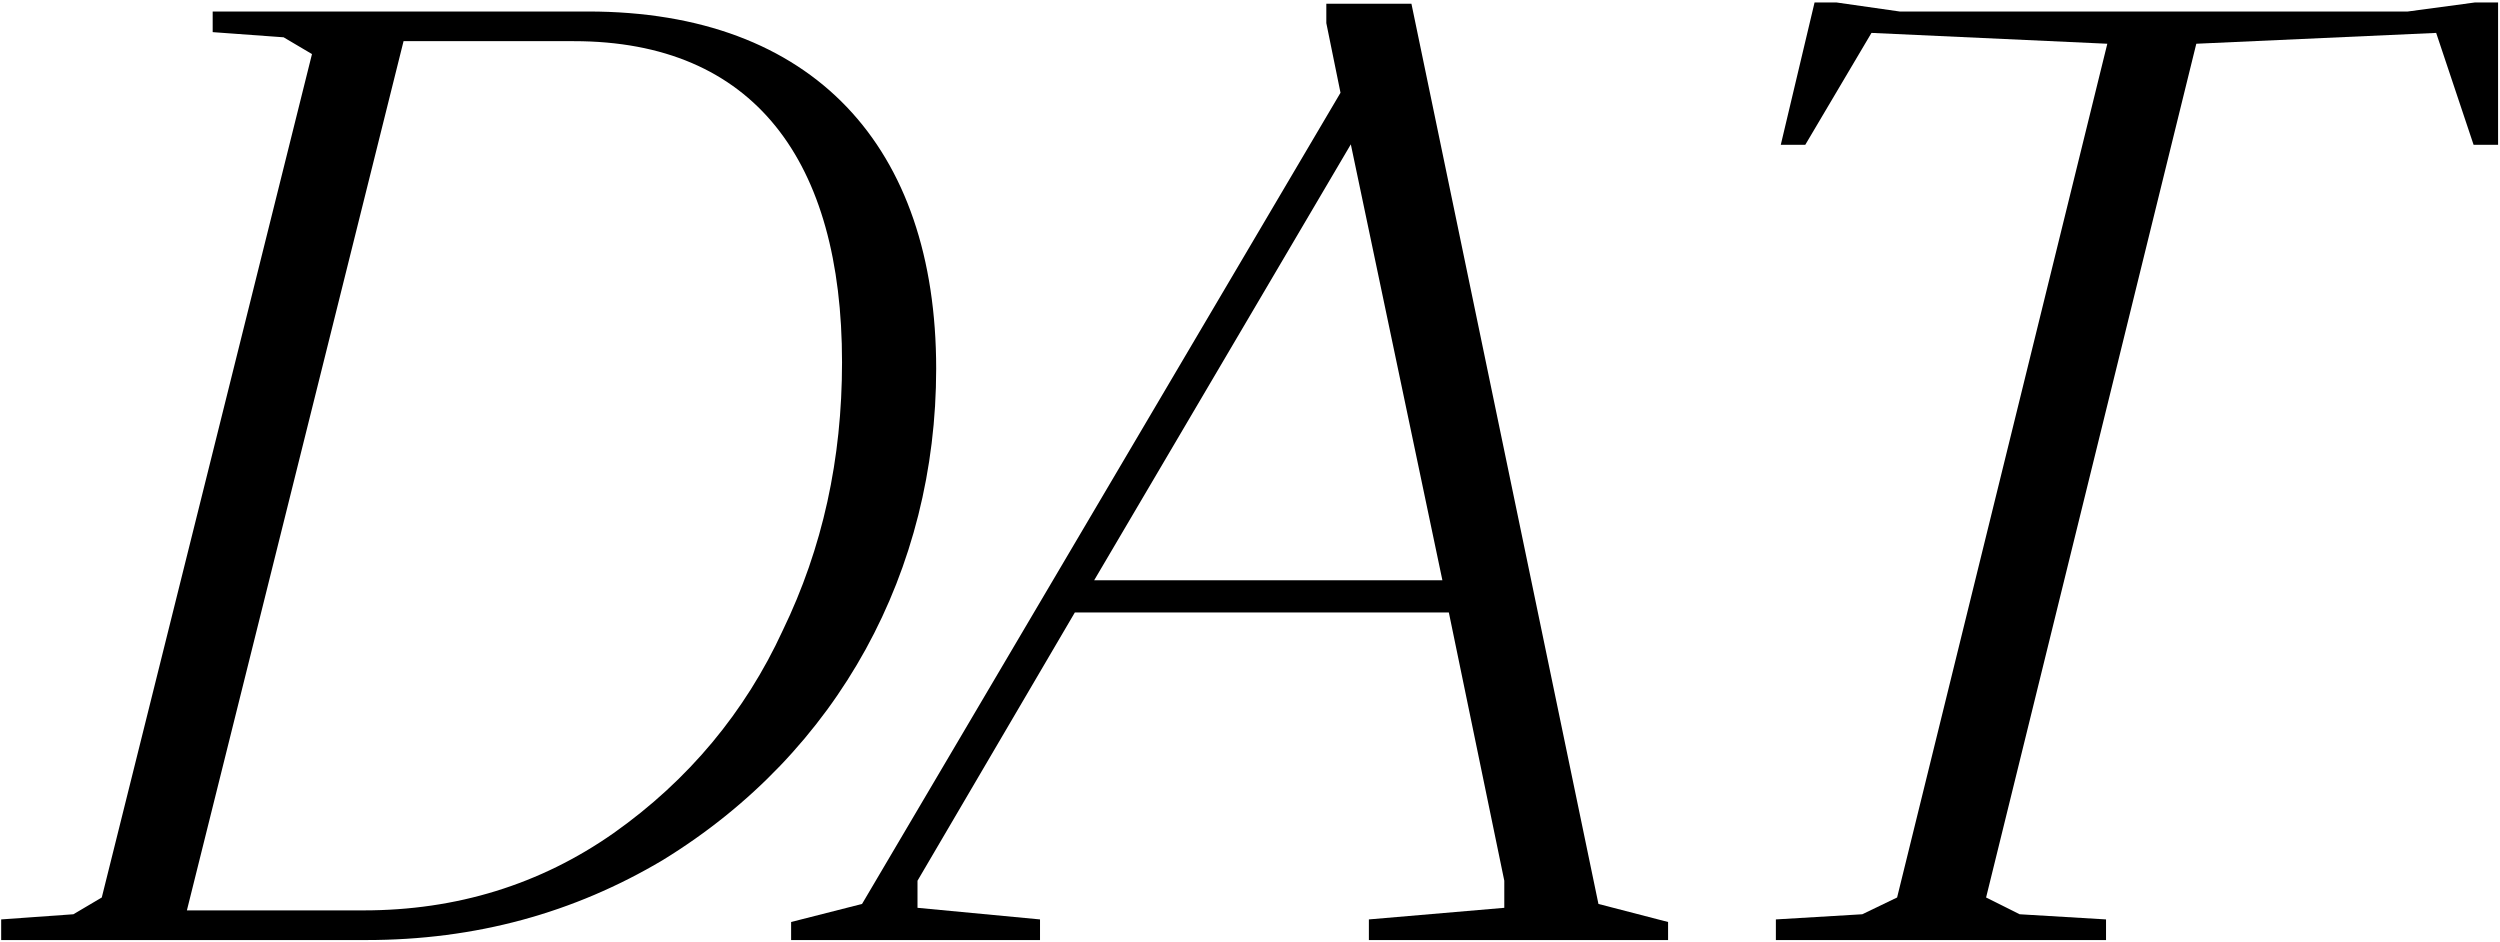
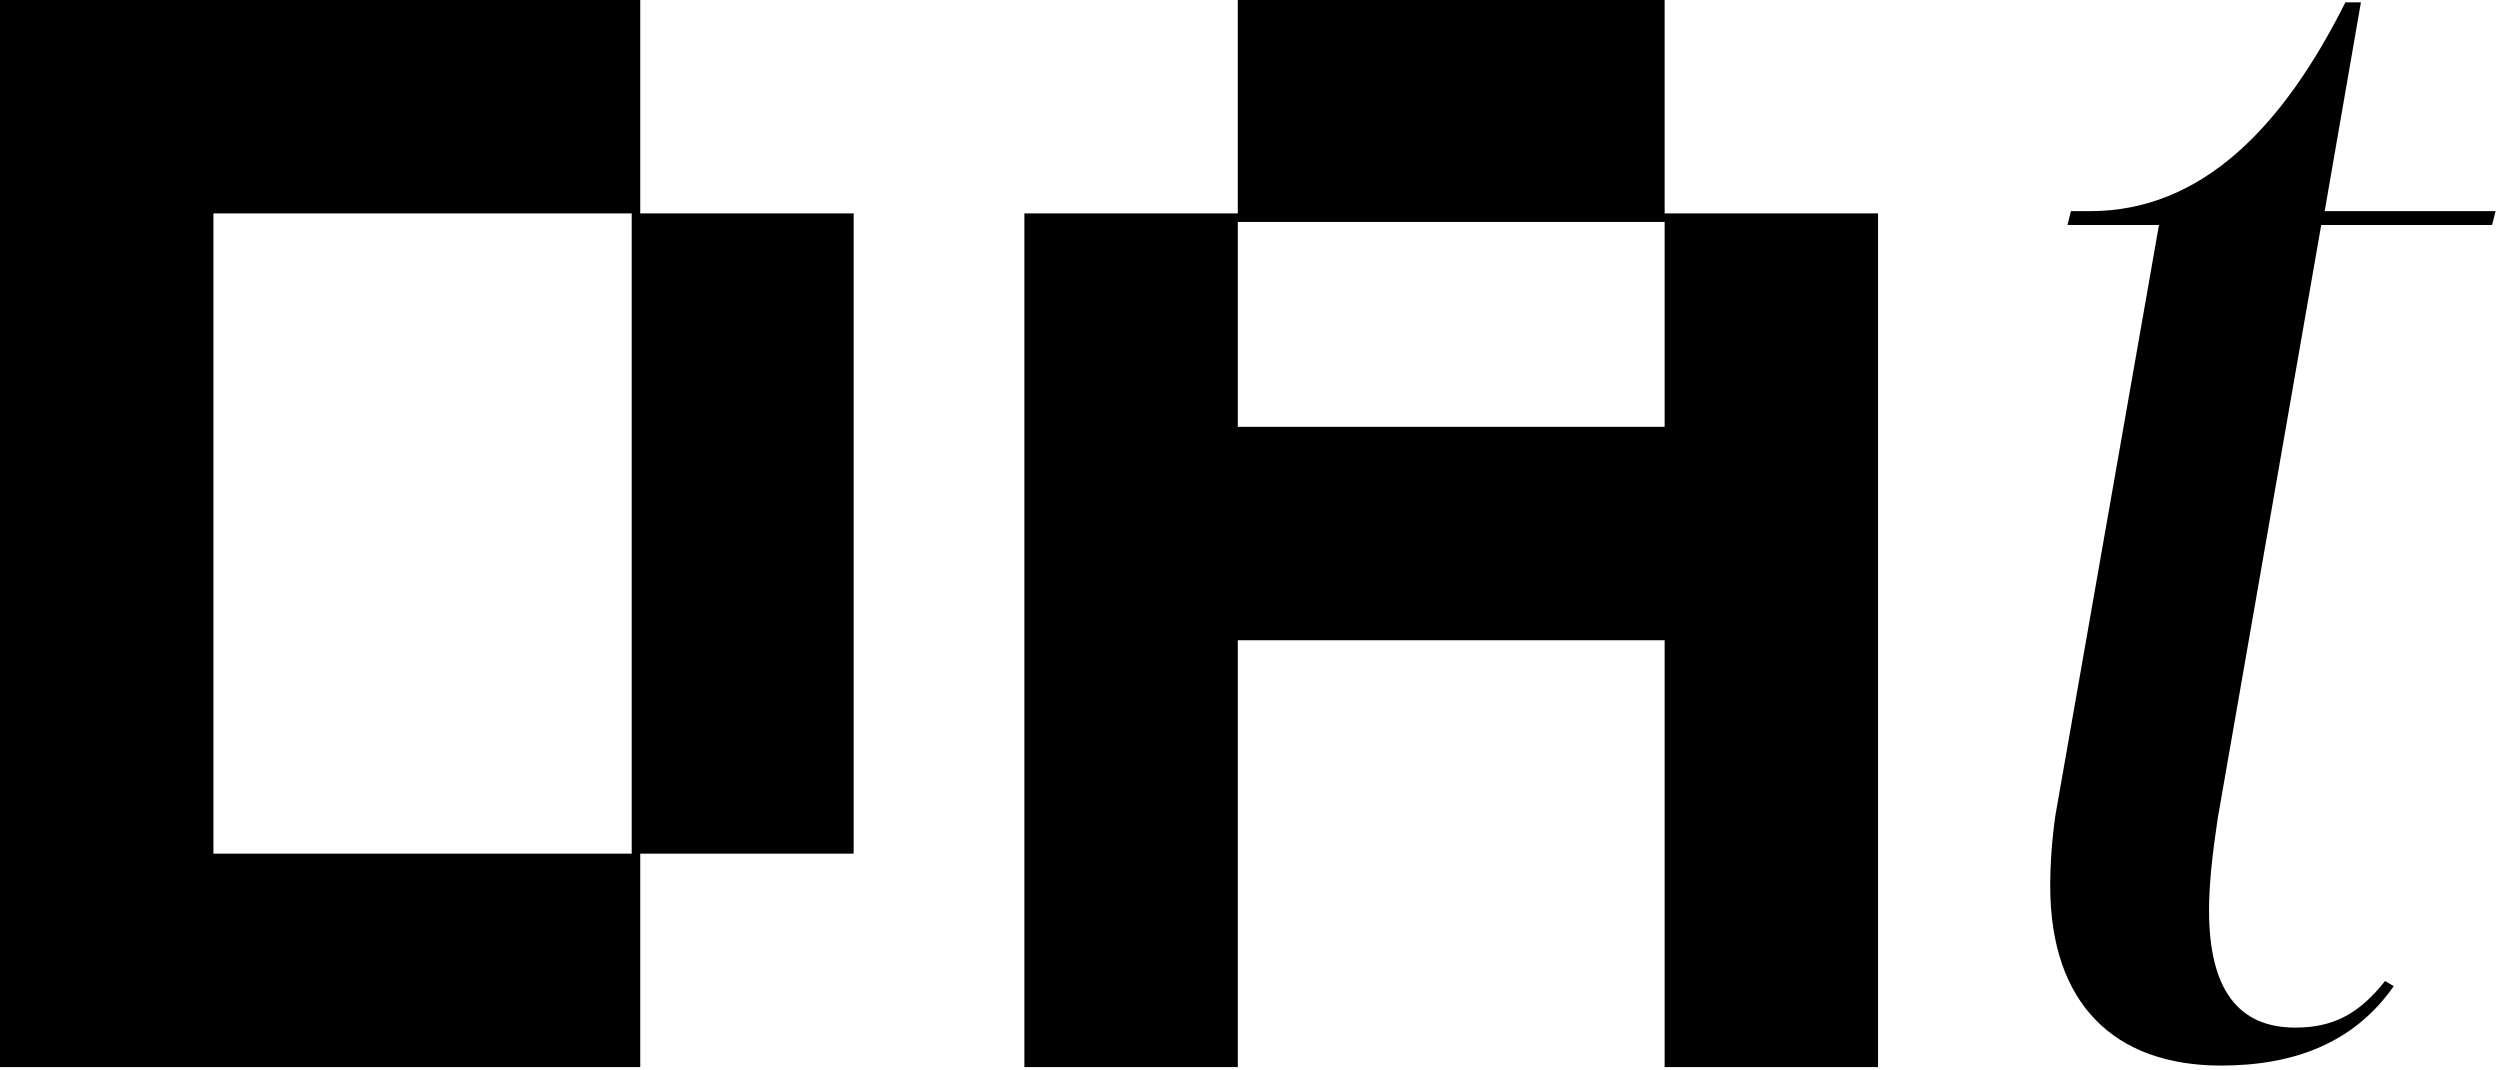
- <svg xmlns="http://www.w3.org/2000/svg" width="579" height="218" viewBox="0 0 579 218" fill="none">
-   <path d="M411.293 217.715V212.937L431.305 211.742L439.369 207.859L488.054 10.131L433.435 7.62L418.106 33.529H412.431L420.253 0.573H425.331L439.967 2.664H557.647L573.179 0.573H578.555V33.529H572.88L564.216 7.62L508.663 10.131L459.978 207.859L467.744 211.742L487.756 212.937V217.715H411.293Z" fill="black" />
-   <path d="M183.223 217.716V213.534L199.65 209.353L310.461 21.481L307.176 5.352V0.872H326.889L370.198 209.353L386.327 213.534V217.716H317.032V212.937L348.394 210.249V203.976L335.551 141.85H248.933L212.494 203.976V210.249L240.868 212.937V217.716H183.223ZM253.413 134.383H334.057L312.851 33.428L253.413 134.383Z" fill="black" />
-   <path d="M49.257 2.664H136.174C188.443 2.664 216.818 34.026 216.818 85.399C216.818 131.994 194.417 174.108 153.498 199.197C132.889 211.443 110.189 217.716 84.801 217.716H0.273V212.937L17 211.742L23.571 207.859L72.256 12.521L65.685 8.638L49.257 7.443V2.664ZM43.284 210.846H84.203C105.708 210.846 125.123 204.872 142.148 192.925C159.471 180.679 172.613 164.849 181.275 146.032C190.534 126.916 195.014 106.307 195.014 83.906C195.014 37.311 174.704 9.534 132.889 9.534H93.462L43.284 210.846Z" fill="black" />
+ <svg xmlns="http://www.w3.org/2000/svg" width="533" height="228" viewBox="0 0 533 228" fill="none">
+   <path d="M0 227.5V0H136.5V45.5H182V182H136.5V227.5H0ZM45.5 182H134.68V45.5H45.5V182Z" fill="black" />
+   <path d="M218.4 227.5V45.5H263.9V0H354.9V45.5H400.4V227.5H354.9V136.5H263.9V227.5H218.4ZM263.9 91H354.9V47.32H263.9V91Z" fill="black" />
+   <path d="M440.789 47.964L441.525 45.02H445.573C469.493 45.02 486.789 26.988 500.037 0.492H503.349L495.621 45.02H532.053L531.317 47.964H494.885L472.805 174.556C471.701 181.916 470.965 188.54 470.965 194.06C470.965 210.988 477.221 219.084 489.365 219.084C497.461 219.084 502.981 216.14 508.501 209.148L510.341 210.252C501.877 222.396 488.997 227.18 473.541 227.18C450.725 227.18 437.109 213.932 437.109 188.908C437.109 184.124 437.477 178.972 438.213 173.82L460.293 47.964H440.789Z" fill="black" />
</svg>
